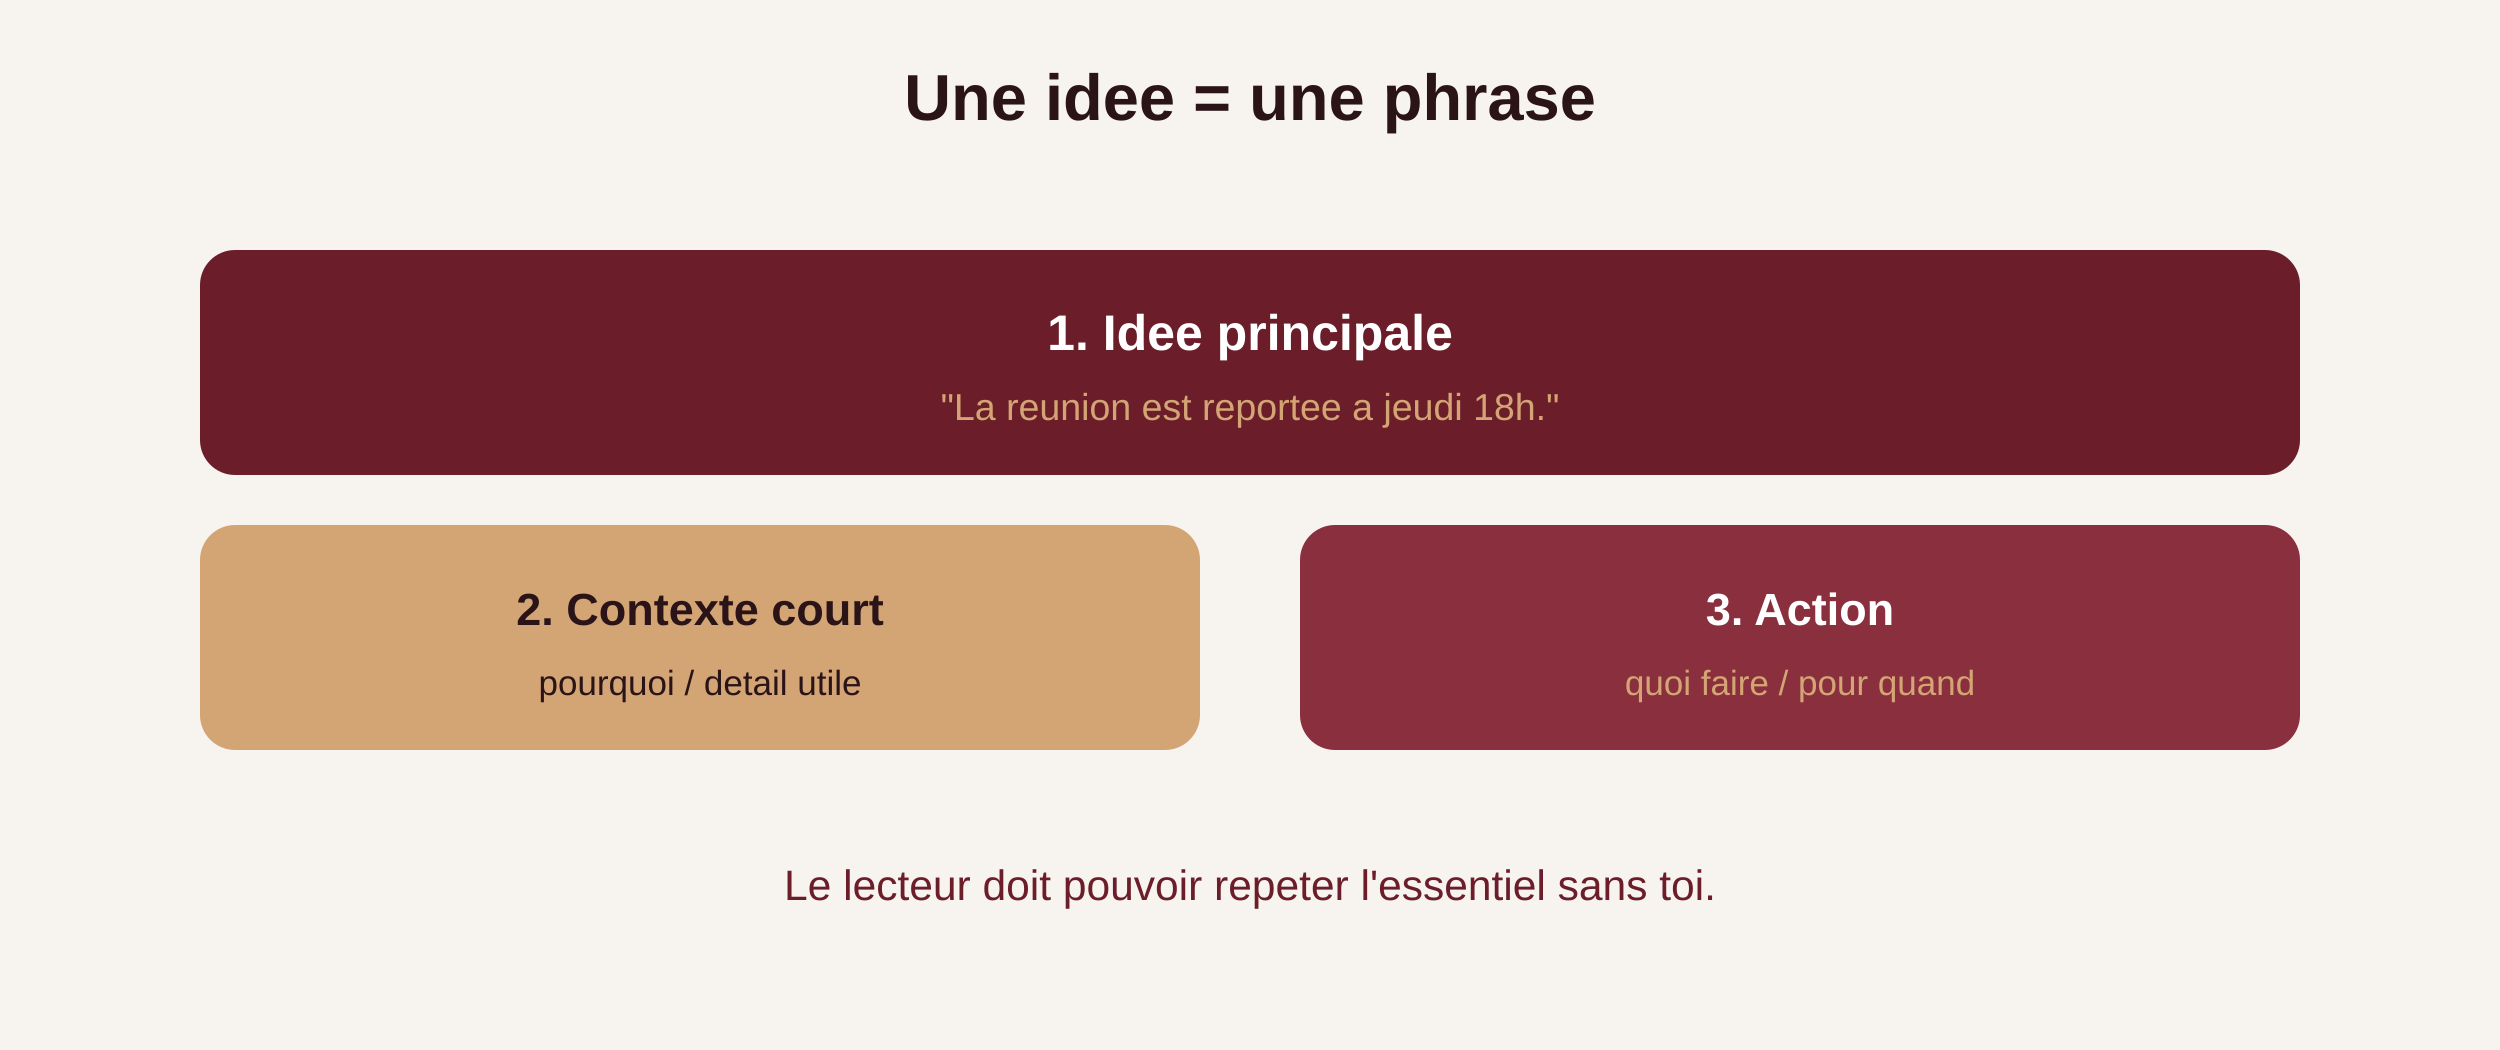
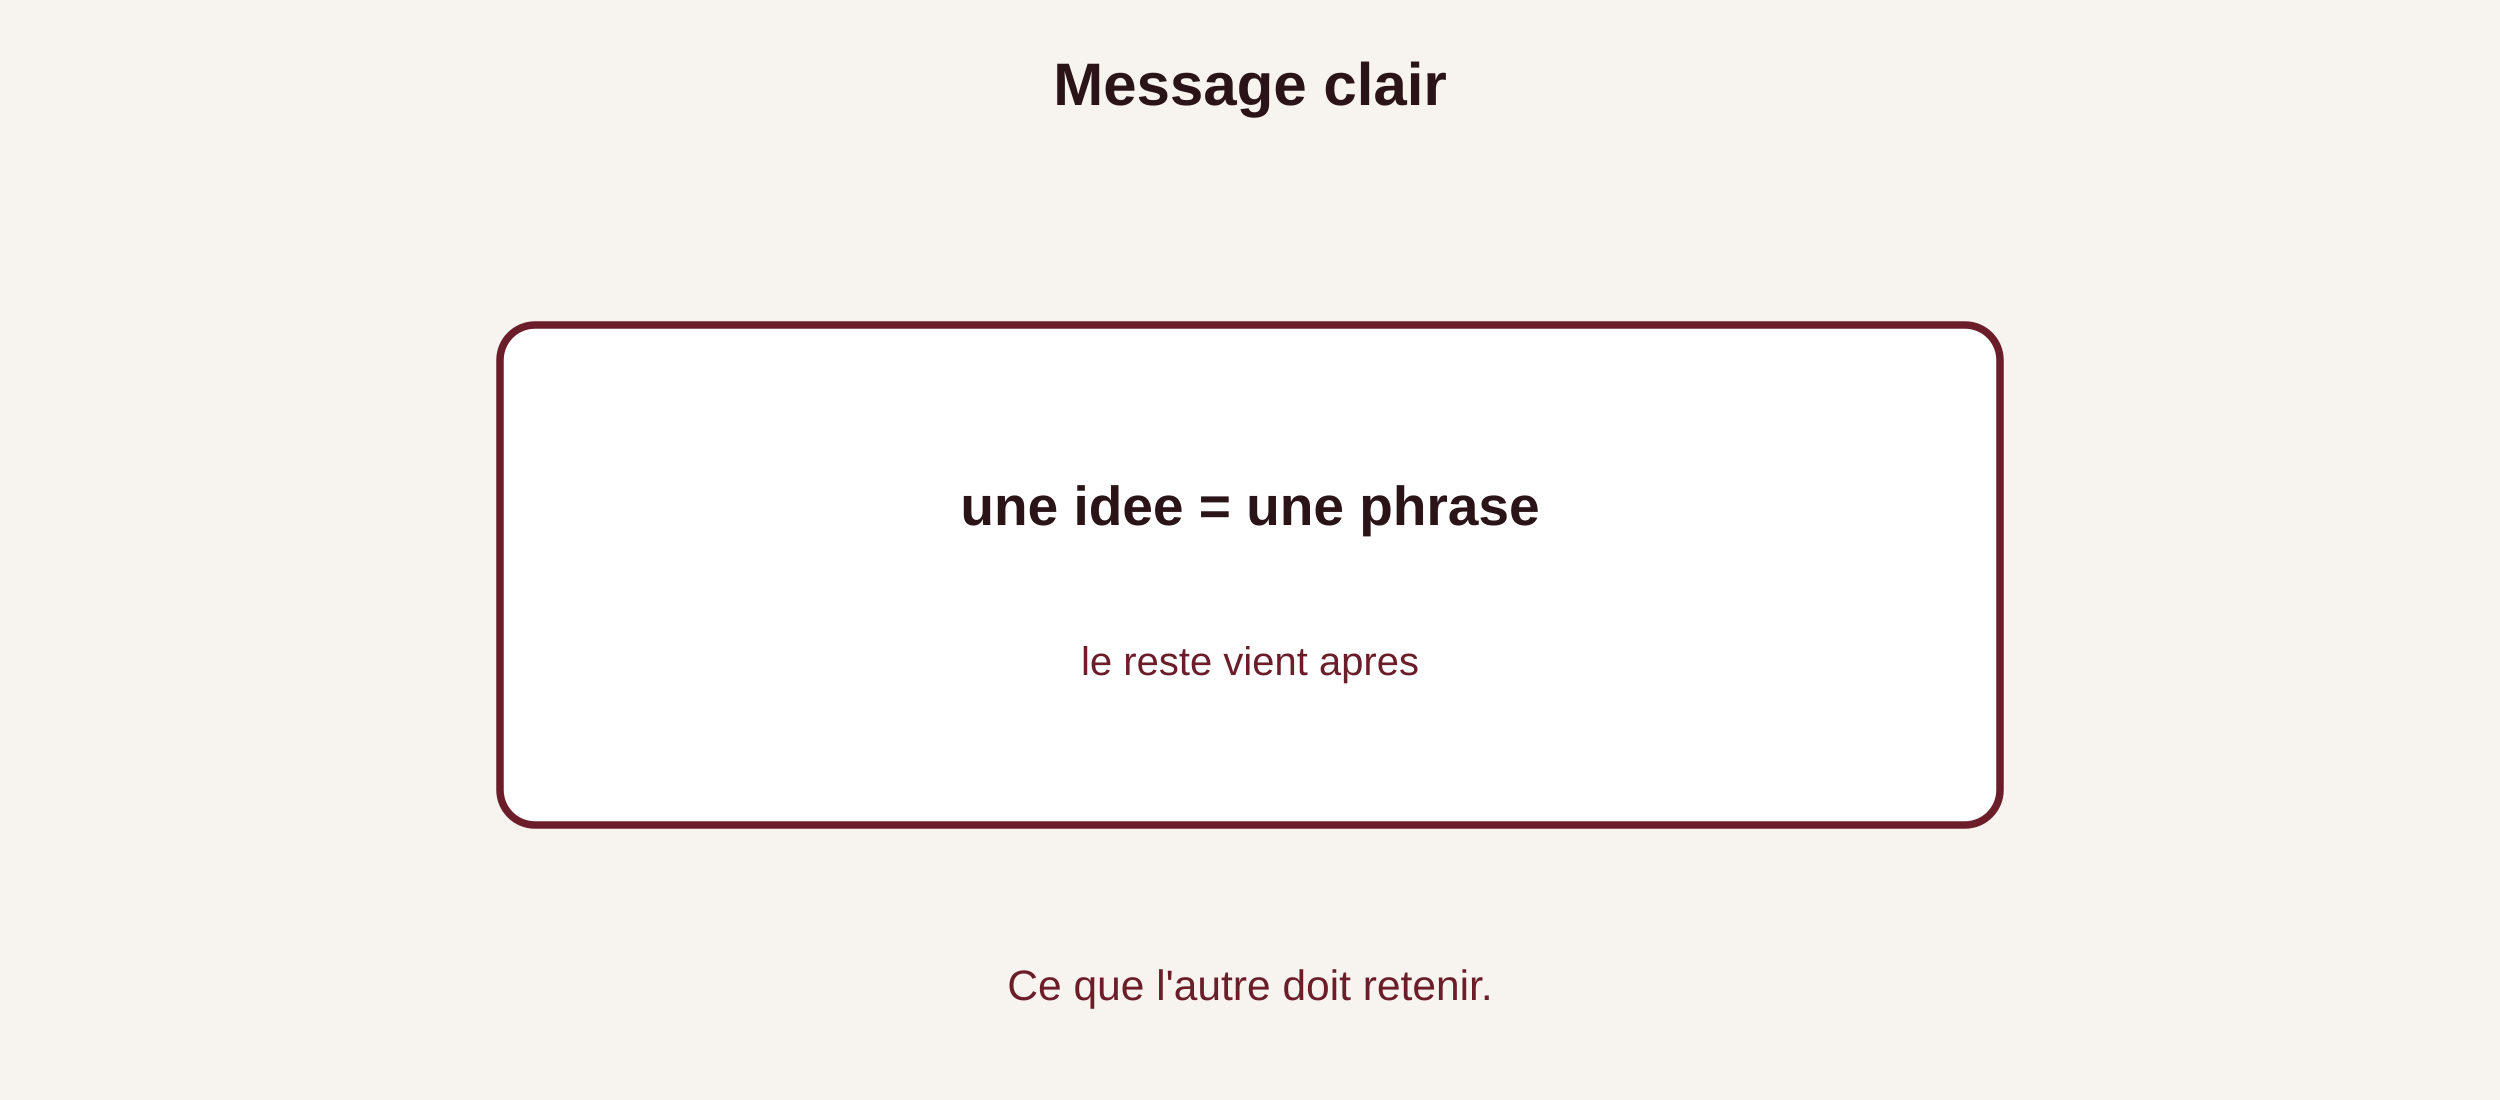
- <svg xmlns="http://www.w3.org/2000/svg" width="1000" height="420" viewBox="0 0 1000 420">
-   <rect width="1000" height="420" fill="#f7f3ef" />
-   <text x="500" y="48" text-anchor="middle" font-family="Segoe UI, Arial, sans-serif" font-size="26" fill="#2a1418" font-weight="700">Une idee = une phrase</text>
-   <rect x="80" y="100" width="840" height="90" rx="14" fill="#6b1e2a" />
-   <text x="500" y="140" text-anchor="middle" font-family="Segoe UI, Arial, sans-serif" font-size="20" fill="#fff" font-weight="700">1. Idee principale</text>
-   <text x="500" y="168" text-anchor="middle" font-family="Segoe UI, Arial, sans-serif" font-size="15" fill="#d4a574">"La reunion est reportee a jeudi 18h."</text>
-   <rect x="80" y="210" width="400" height="90" rx="14" fill="#d4a574" />
-   <text x="280" y="250" text-anchor="middle" font-family="Segoe UI, Arial, sans-serif" font-size="18" fill="#2a1418" font-weight="700">2. Contexte court</text>
-   <text x="280" y="278" text-anchor="middle" font-family="Segoe UI, Arial, sans-serif" font-size="14" fill="#2a1418">pourquoi / detail utile</text>
-   <rect x="520" y="210" width="400" height="90" rx="14" fill="#8a2f3d" />
-   <text x="720" y="250" text-anchor="middle" font-family="Segoe UI, Arial, sans-serif" font-size="18" fill="#fff" font-weight="700">3. Action</text>
-   <text x="720" y="278" text-anchor="middle" font-family="Segoe UI, Arial, sans-serif" font-size="14" fill="#d4a574">quoi faire / pour quand</text>
-   <text x="500" y="360" text-anchor="middle" font-family="Segoe UI, Arial, sans-serif" font-size="17" fill="#6b1e2a">Le lecteur doit pouvoir repeter l'essentiel sans toi.</text>
+ <svg xmlns="http://www.w3.org/2000/svg" width="1000" height="440" viewBox="0 0 1000 440">
+   <rect width="1000" height="440" fill="#f7f3ef" />
+   <text x="500" y="42" text-anchor="middle" font-family="Segoe UI, Arial, sans-serif" font-size="24" fill="#2a1418" font-weight="700">Message clair</text>
+   <rect x="200" y="130" width="600" height="200" rx="14" fill="#ffffff" stroke="#6b1e2a" stroke-width="3" />
+   <text x="500" y="210" text-anchor="middle" font-family="Segoe UI, Arial, sans-serif" font-size="22" fill="#2a1418" font-weight="700">une idee = une phrase</text>
+   <text x="500" y="270" text-anchor="middle" font-family="Segoe UI, Arial, sans-serif" font-size="16" fill="#6b1e2a" font-weight="400">le reste vient apres</text>
+   <text x="500" y="400" text-anchor="middle" font-family="Segoe UI, Arial, sans-serif" font-size="17" fill="#6b1e2a" font-weight="400">Ce que l'autre doit retenir.</text>
</svg>
